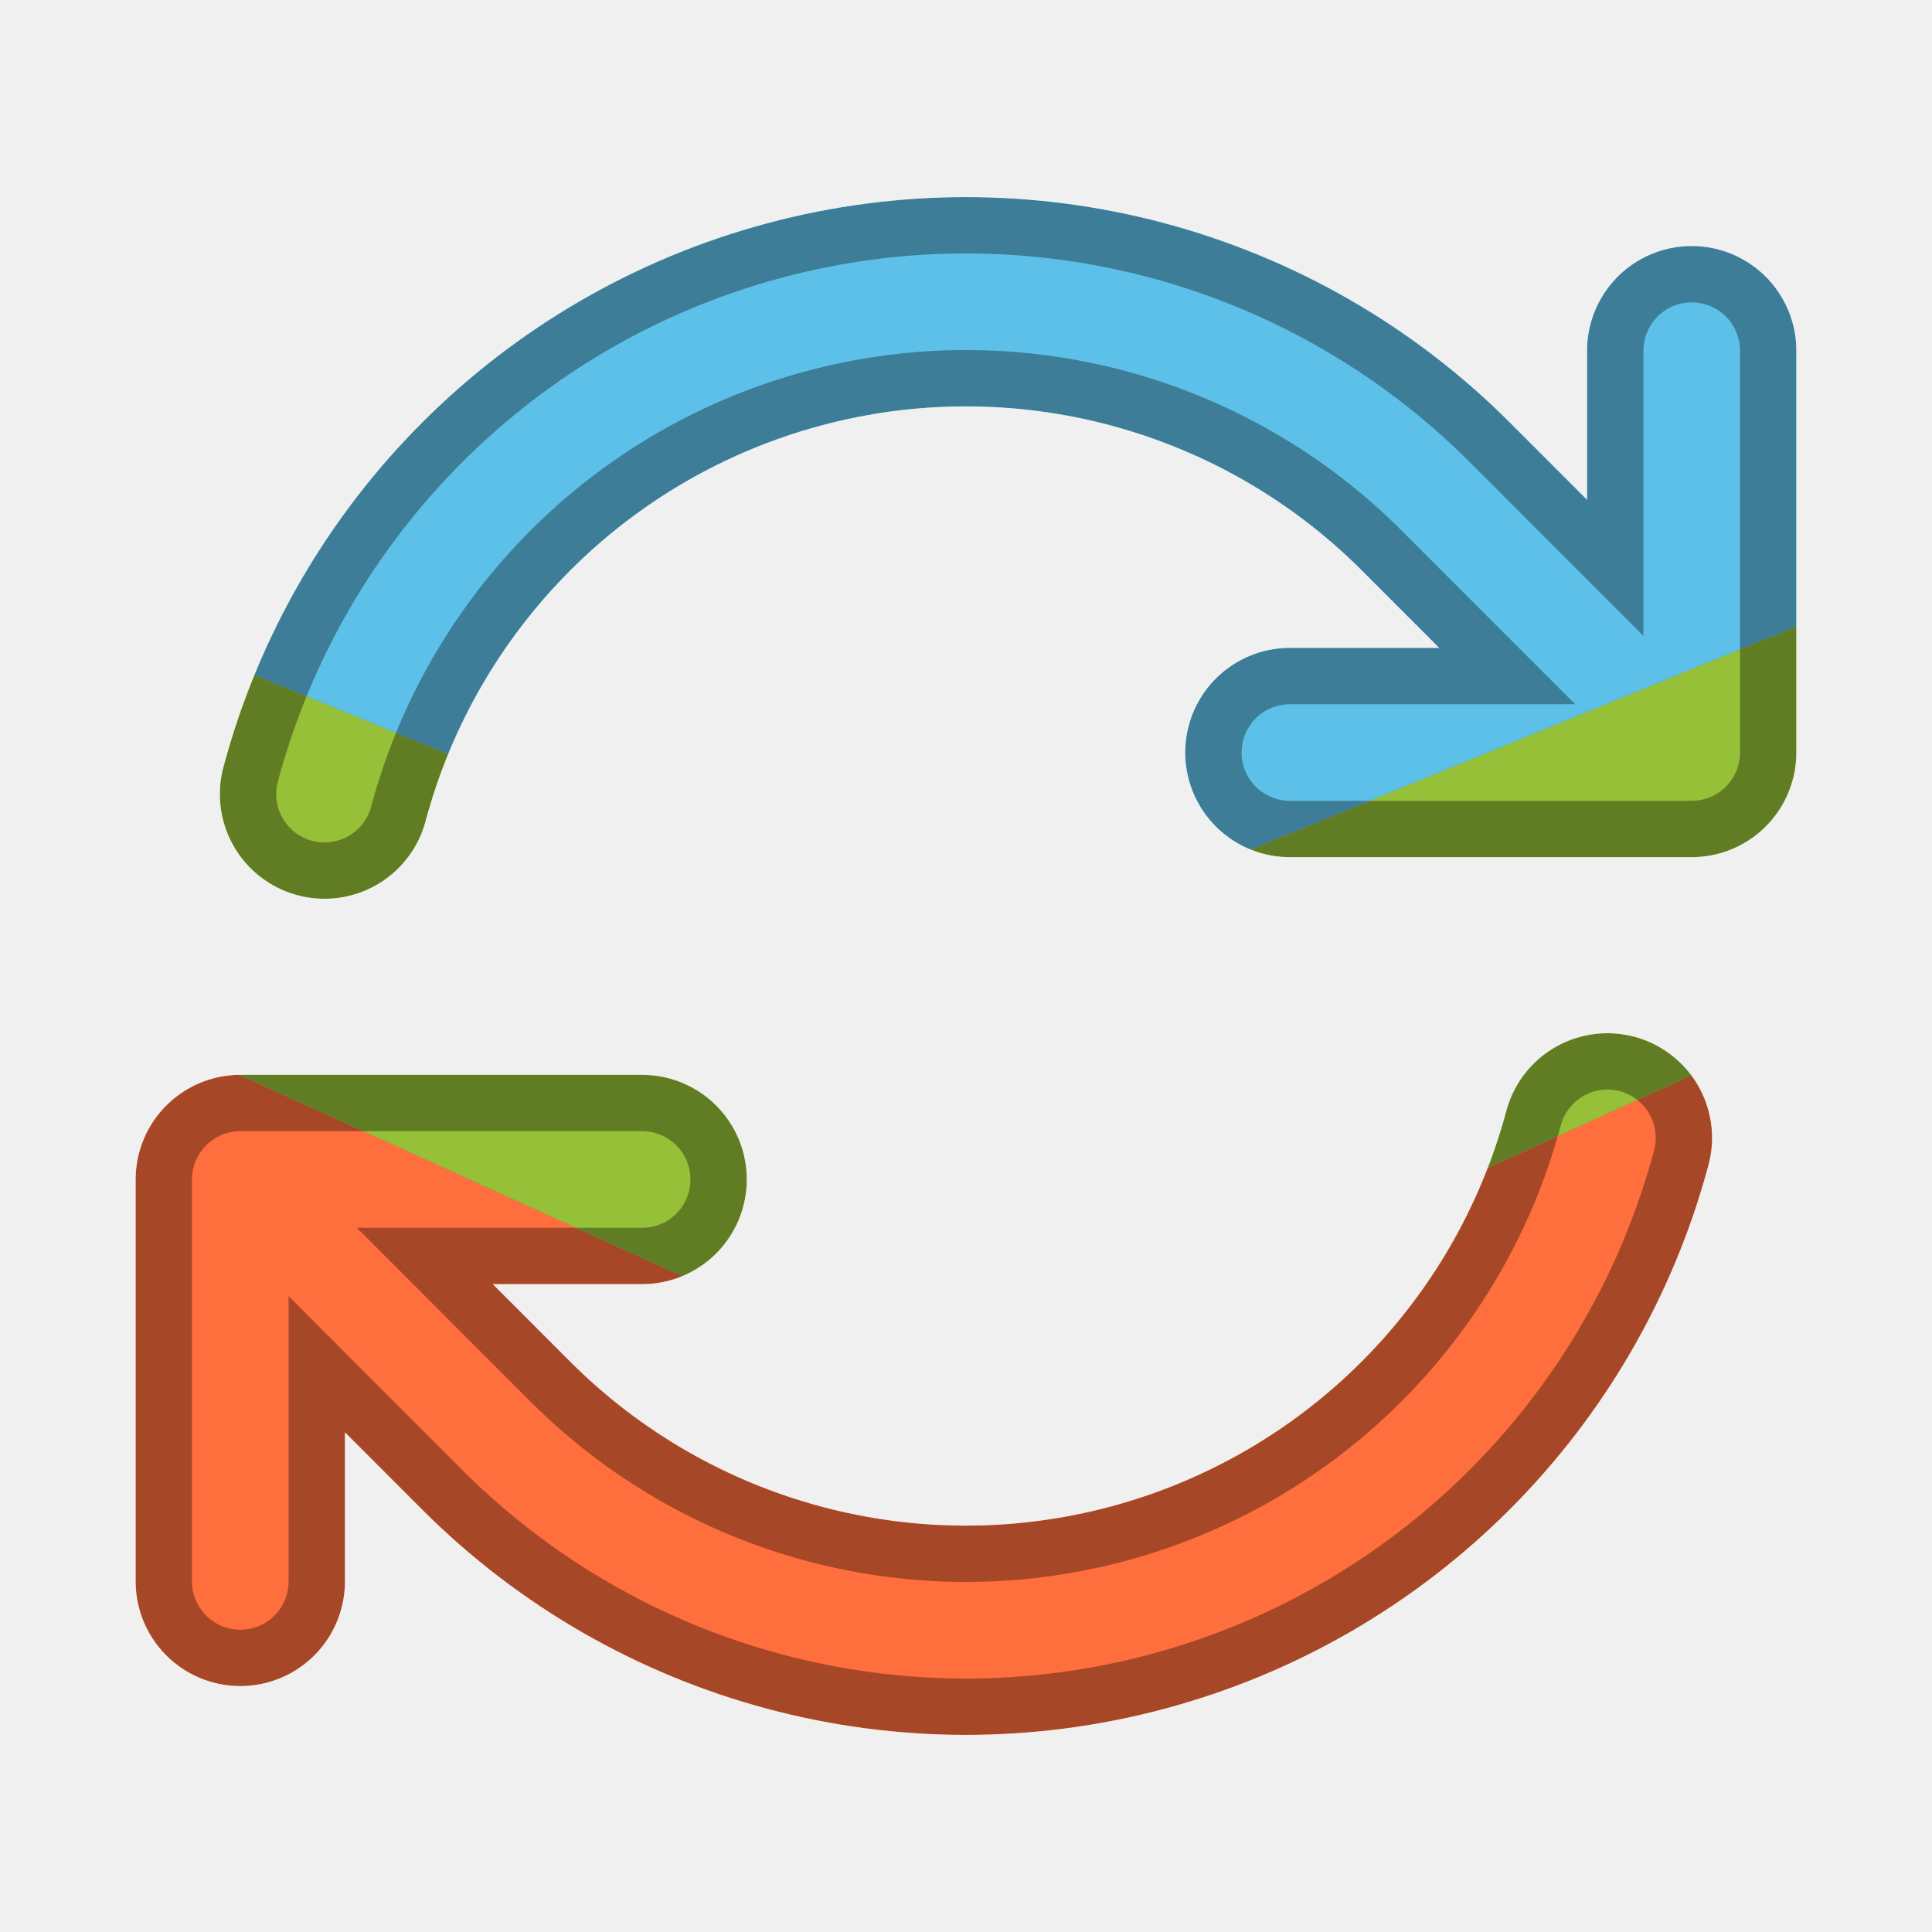
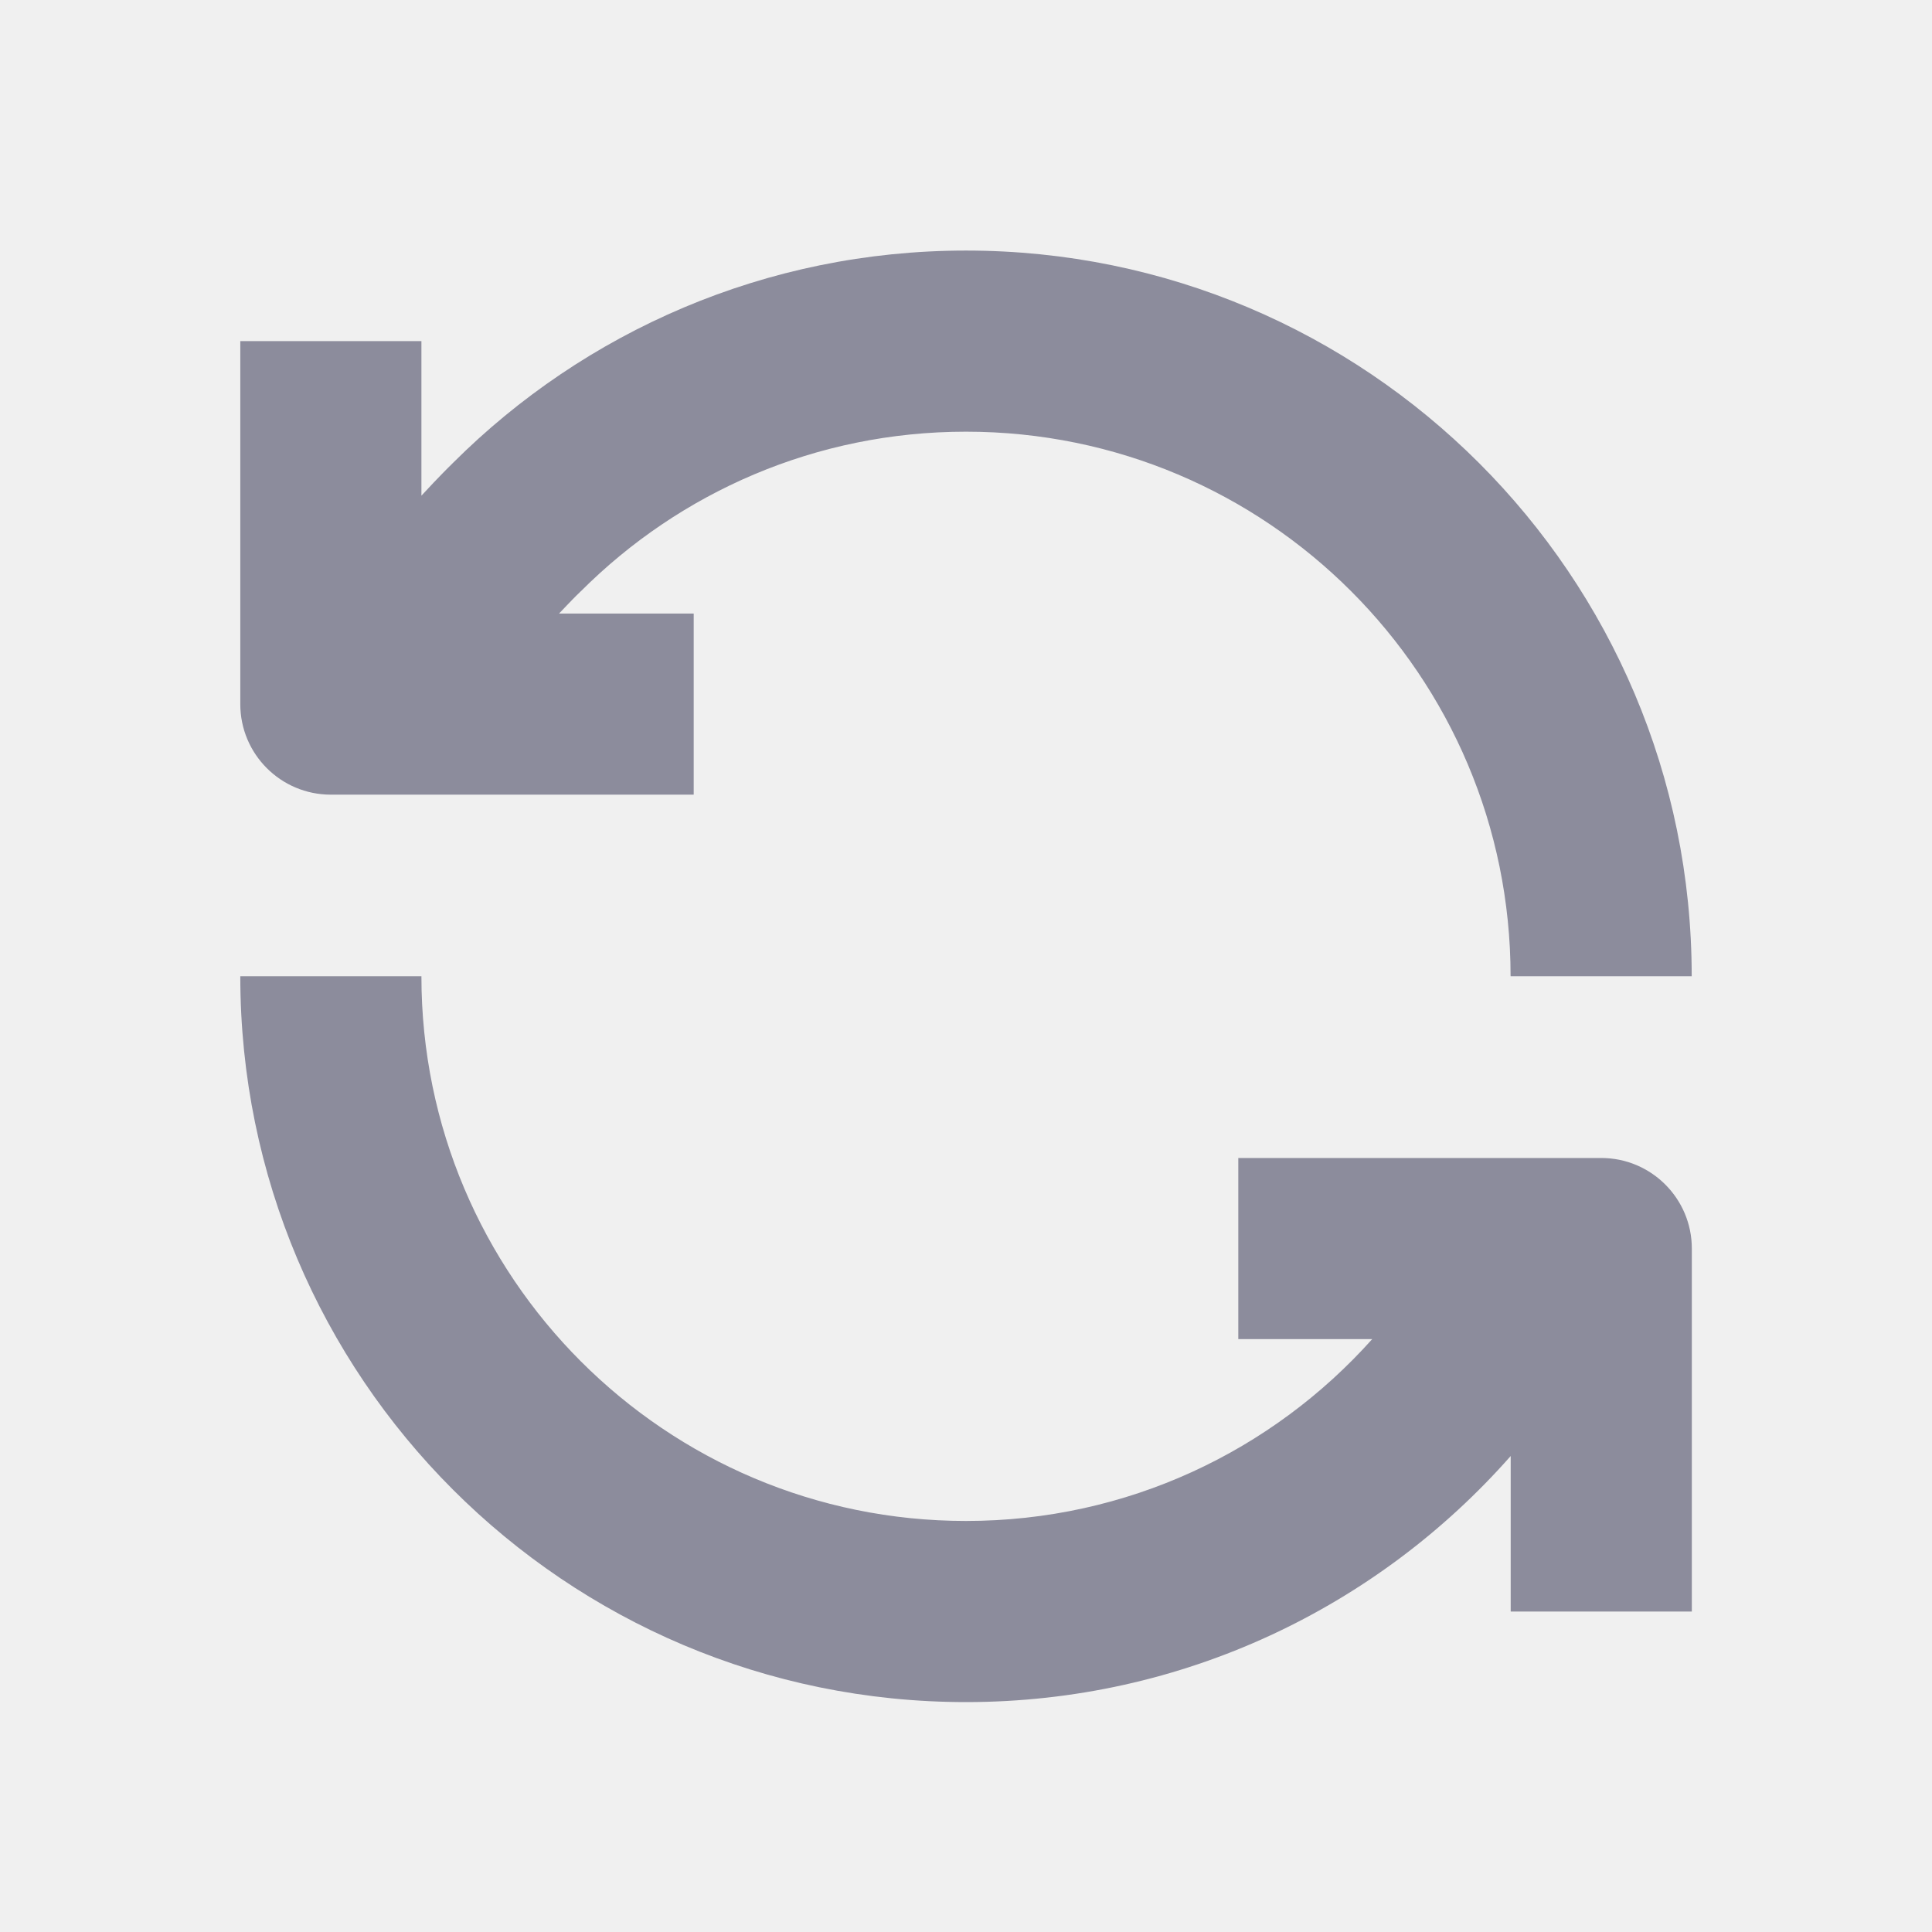
- <svg xmlns="http://www.w3.org/2000/svg" width="24" height="24" fill="none">
-   <g clip-path="url(#a)">
-     <mask id="b" width="24" height="24" x="0" y="0" maskUnits="userSpaceOnUse" style="mask-type:alpha">
-       <path stroke="#000" stroke-linecap="round" stroke-linejoin="round" stroke-width="2.6" d="M16.023 9.348h4.992l-3.181-3.183a8.25 8.25 0 0 0-13.803 3.7m-1.046 9.78v-4.993m0 0h4.992m-4.992 0 3.18 3.183a8.25 8.25 0 0 0 13.803-3.7m1.047-9.779v4.99" />
-     </mask>
-     <g mask="url(#b)">
-       <path fill="#FF6F3D" d="M12 17.454 0 12v12h24V12l-12 5.454Z" />
-       <path fill="#95C038" d="m0 12 12 5.455L24 12V7.09L12 12 0 7.09V12Z" />
-       <path fill="#5DC0E8" d="M24 0H0v7.09L12 12l12-4.91V0Z" />
-       <path stroke="#000" stroke-linecap="round" stroke-linejoin="round" stroke-opacity=".35" stroke-width="2.6" d="M16.023 9.348h4.992l-3.181-3.183a8.25 8.25 0 0 0-13.803 3.7m-1.046 9.78v-4.993m0 0h4.992m-4.992 0 3.18 3.183a8.25 8.25 0 0 0 13.803-3.7m1.047-9.779v4.99" />
-       <mask id="c" width="24" height="24" x="0" y="0" maskUnits="userSpaceOnUse" style="mask-type:alpha">
-         <path stroke="#000" stroke-linecap="round" stroke-linejoin="round" stroke-width="1.2" d="M16.023 9.348h4.992l-3.181-3.183a8.25 8.25 0 0 0-13.803 3.7m-1.046 9.78v-4.993m0 0h4.992m-4.992 0 3.18 3.183a8.25 8.25 0 0 0 13.803-3.7m1.047-9.779v4.99" />
-       </mask>
-       <g mask="url(#c)">
-         <path fill="#FF6F3D" d="M12 17.454 0 12v12h24V12l-12 5.454Z" />
-         <path fill="#95C038" d="m0 12 12 5.455L24 12V7.09L12 12 0 7.09V12Z" />
-         <path fill="#5DC0E8" d="M24 0H0v7.09L12 12l12-4.91V0Z" />
-       </g>
-     </g>
-   </g>
-   <defs>
-     <clipPath id="a">
-       <path fill="#fff" d="M0 0h24v24H0z" />
-     </clipPath>
-   </defs>
+ <svg xmlns="http://www.w3.org/2000/svg" width="16" height="16" viewBox="0 0 16 16" fill="none">
+   <path fill-rule="evenodd" clip-rule="evenodd" d="M4.811 4.896C5.628 4.079 6.754 3.575 8 3.575C10.491 3.575 12.51 5.594 12.51 8.085H14.01C14.01 4.766 11.319 2.075 8 2.075C6.343 2.075 4.841 2.747 3.754 3.831L3.753 3.832L3.735 3.85C3.721 3.864 3.7 3.884 3.674 3.911C3.629 3.957 3.566 4.022 3.49 4.105V2.825H1.99V5.831C1.99 6.245 2.325 6.581 2.74 6.581H5.745V5.081H4.63C4.677 5.031 4.716 4.991 4.744 4.962C4.764 4.941 4.78 4.926 4.789 4.917L4.799 4.908L4.8 4.907L4.8 4.907L4.8 4.906L4.8 4.906L4.8 4.906L4.805 4.901L4.811 4.896ZM8 12.596C5.509 12.596 3.49 10.576 3.49 8.085H1.99C1.99 11.405 4.68 14.096 8 14.096C9.797 14.096 11.41 13.307 12.511 12.058V13.346H14.011V10.34C14.011 9.926 13.675 9.59 13.261 9.59H10.255V11.09H11.364C10.537 12.015 9.336 12.596 8 12.596Z" fill="#8C8C9C" />
</svg>
